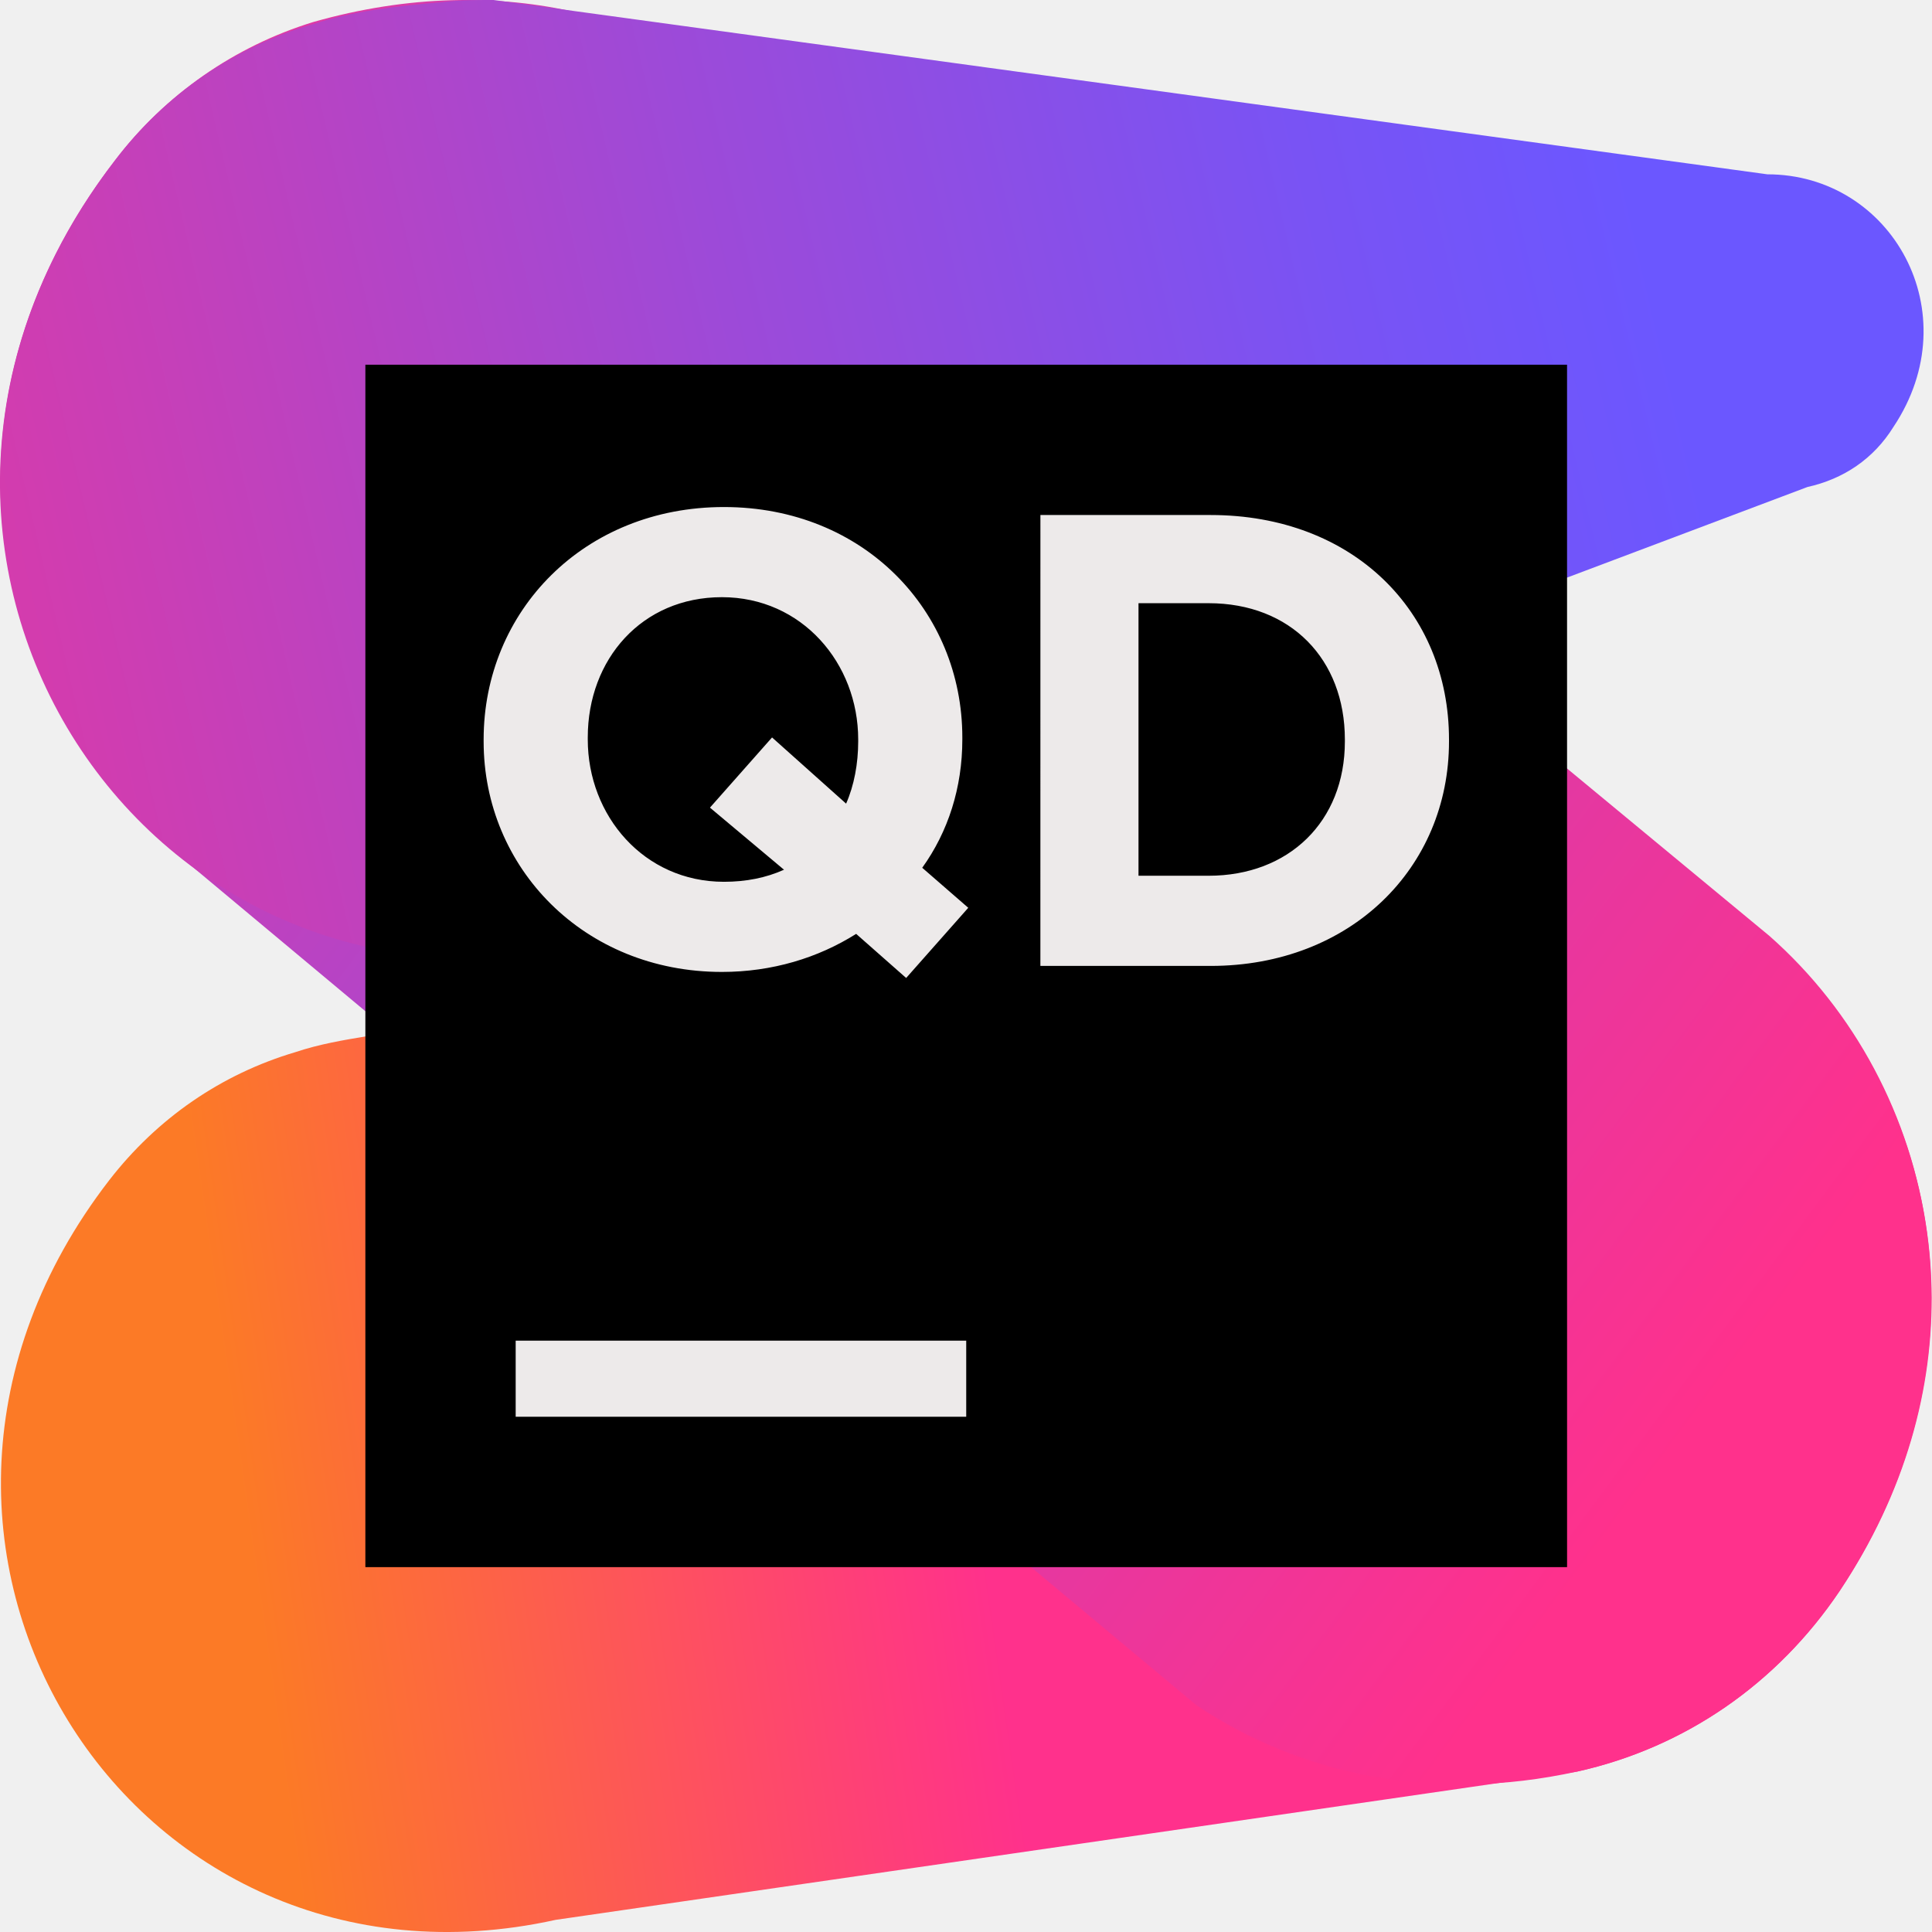
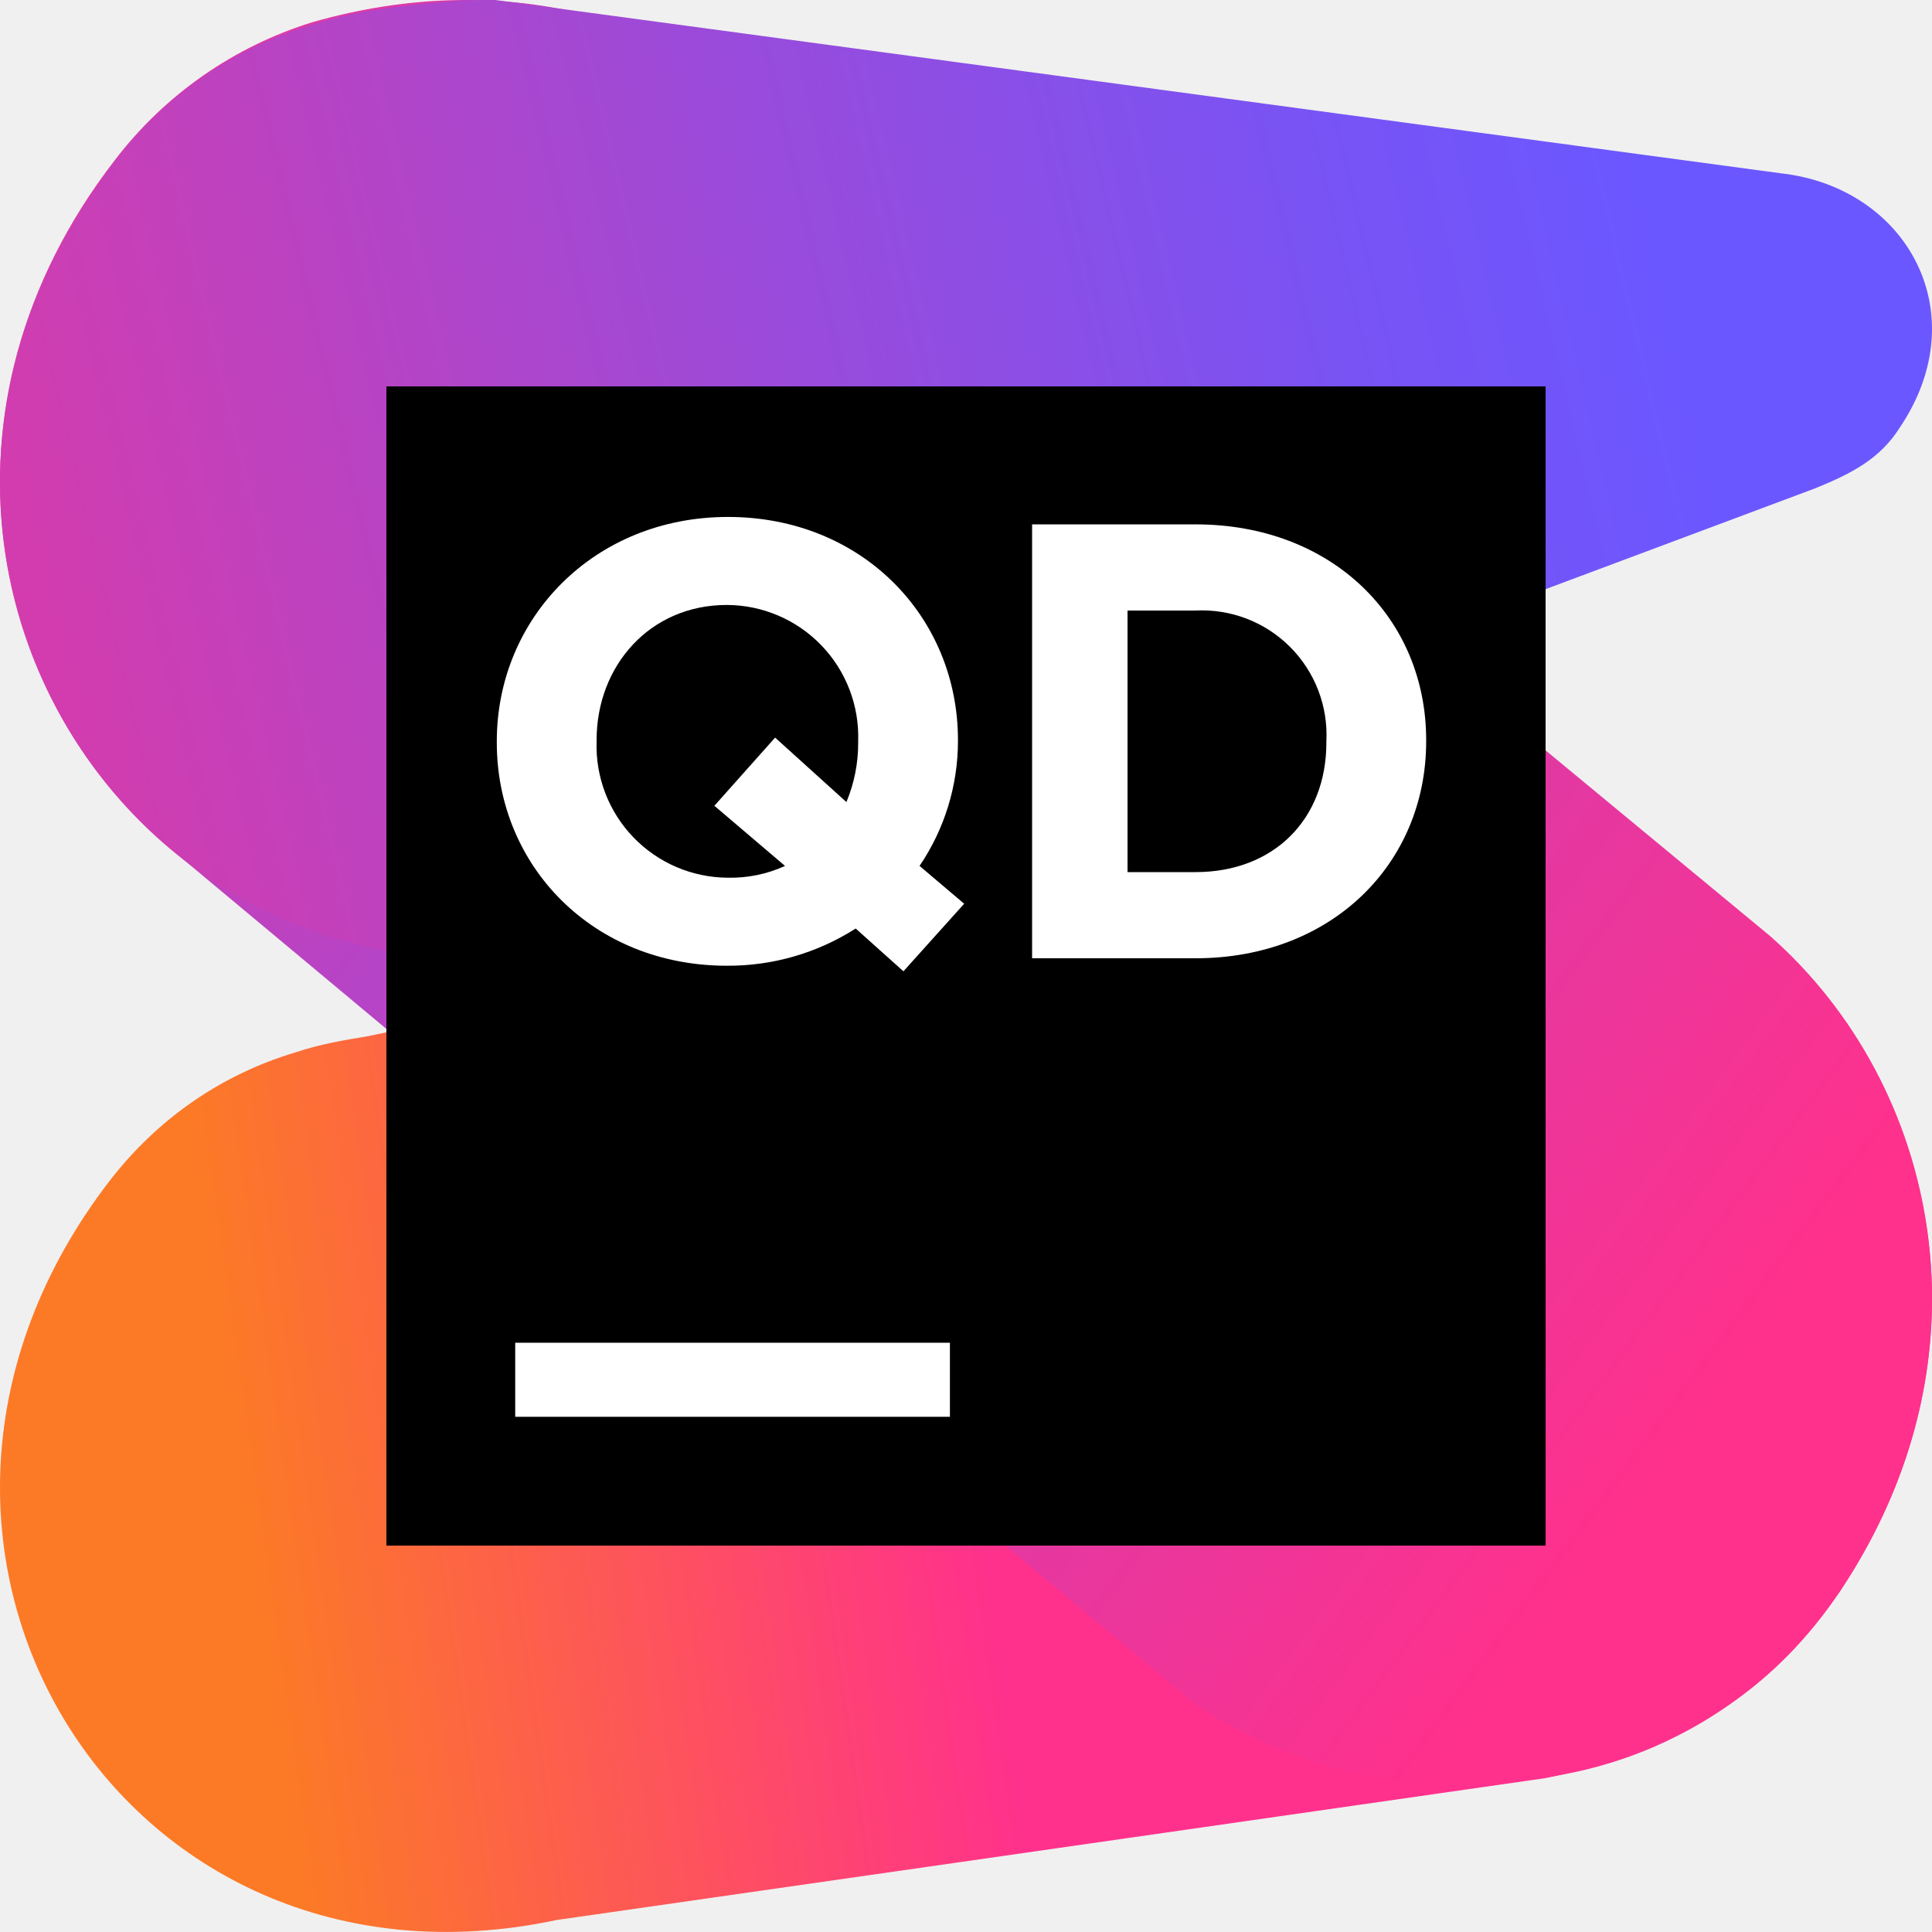
- <svg xmlns="http://www.w3.org/2000/svg" width="70" height="70">
+ <svg xmlns="http://www.w3.org/2000/svg" width="70" height="70" fill="none" viewBox="0 0 70 70">
  <defs>
-     <linearGradient id="a" gradientUnits="userSpaceOnUse" x1="-7.922" y1="314.094" x2="318.248" y2="267.207" gradientTransform="scale(.175)">
-       <stop offset=".176" stop-color="#fc7a26" />
-       <stop offset=".634" stop-color="#ff318c" />
+     <linearGradient id="a" x1="-1.355" x2="55.71" y1="54.971" y2="46.772" gradientUnits="userSpaceOnUse">
+       <stop offset="0.176" stop-color="#FC7A26" />
+       <stop offset="0.634" stop-color="#FF318C" />
    </linearGradient>
-     <linearGradient id="b" gradientUnits="userSpaceOnUse" x1="-55.552" y1="-4.894" x2="408.575" y2="339.825" gradientTransform="scale(.175)">
-       <stop offset="0" stop-color="#ff318c" />
-       <stop offset=".399" stop-color="#b544c6" />
-       <stop offset=".874" stop-color="#ff318c" />
+     <linearGradient id="b" x1="-9.742" x2="71.493" y1="-0.856" y2="59.512" gradientUnits="userSpaceOnUse">
+       <stop stop-color="#FF318C" />
+       <stop offset="0.399" stop-color="#B544C6" />
+       <stop offset="0.874" stop-color="#FF318C" />
    </linearGradient>
-     <linearGradient id="c" gradientUnits="userSpaceOnUse" x1="-109.388" y1="147.927" x2="405.021" y2="27.358" gradientTransform="scale(.175)">
-       <stop offset="0" stop-color="#ff318c" />
-       <stop offset=".2" stop-color="#d73bab" />
-       <stop offset=".515" stop-color="#9d4ad8" />
-       <stop offset=".748" stop-color="#7953f4" />
-       <stop offset=".872" stop-color="#6b57ff" />
+     <linearGradient id="c" x1="-19.21" x2="71.098" y1="25.887" y2="4.645" gradientUnits="userSpaceOnUse">
+       <stop stop-color="#FF318C" />
+       <stop offset="0.2" stop-color="#D73BAB" />
+       <stop offset="0.515" stop-color="#9D4AD8" />
+       <stop offset="0.748" stop-color="#7953F4" />
+       <stop offset="0.872" stop-color="#6B57FF" />
    </linearGradient>
  </defs>
-   <path d="M46.984 30.496L13.312 37.54c-.87.145-1.742.29-2.613.582-2.683.797-5.004 2.395-6.746 4.645-10.086 13.07.727 30.207 16.18 26.793l37.008-5.371c3.922-.872 7.257-3.196 9.507-6.536 9.579-14.304-2.832-32.093-19.664-27.156zm0 0" fill="url(#a)" />
-   <path d="M28.477 4.43C24.344.652 18.247-1.16 11.352.797a14.33 14.33 0 00-7.184 5.012c-6.895 8.93-4.57 19.675 2.324 25.195l36.863 30.785c3.7 2.469 8.489 3.559 13.786 2.398 3.918-.87 7.257-3.195 9.507-6.535 5.66-8.496 3.63-18.297-2.539-23.742zm0 0" fill="url(#b)" />
-   <path d="M16.07.074c-1.812.145-3.41.363-4.715.797-2.832.8-5.37 2.543-7.187 4.938-10.738 13.941.8 32.093 17.2 28.46l44.12-16.624c1.305-.29 2.395-1.016 3.117-2.18 2.758-4.137-.07-9.149-4.57-9.149L17.883 0c-.653 0-1.23 0-1.813.074zm0 0" fill="url(#c)" />
-   <path d="M56.777 13.215H13.238V56.78h43.54zm0 0" />
-   <path d="M35.008 48.574H18.684v2.758h16.324zm-2.176-13.14l-1.812-1.598c-1.38.871-3.047 1.379-4.864 1.379-5.004 0-8.633-3.774-8.633-8.348v-.074c0-4.648 3.63-8.422 8.707-8.422 5.079 0 8.637 3.774 8.637 8.348v.074c0 1.742-.512 3.34-1.453 4.648l1.668 1.45zm-4.426-3.922l-2.683-2.25 2.25-2.543 2.683 2.398c.29-.656.438-1.453.438-2.25v-.074c0-2.758-2.035-5.156-4.938-5.156-2.902 0-4.86 2.25-4.86 5.082v.074c0 2.758 2.032 5.156 4.934 5.156.797 0 1.524-.144 2.176-.437zm9.29-12.852h6.167c5.153 0 8.637 3.485 8.637 8.133v.074c0 4.574-3.559 8.13-8.637 8.13h-6.168zm3.554 3.195v9.875h2.54c2.901 0 4.937-1.96 4.937-4.863v-.074c0-2.906-1.961-4.938-4.938-4.938zm0 0" fill="#edeaea" />
+   <path fill="url(#a)" d="M47.002 30.496L13.34 37.541C12.47 37.686 11.598 37.831 10.727 38.123C8.045 38.92 5.725 40.519 3.983 42.769C-6.1 55.842 4.305 72.938 20.159 69.567L56 64.424C61.269 63.338 64.412 60.998 66.661 57.658C76.237 43.351 63.83 25.558 47.002 30.496Z" />
+   <path fill="url(#b)" d="M28.478 4.43C24.342 0.652 18.242 -1.16 11.343 0.797C8.483 1.677 5.969 3.429 4.155 5.809C-2.743 14.739 -0.417 25.484 6.481 31.004L43.364 61.789C47.066 64.258 51.857 65.348 57.157 64.187C61.077 63.317 64.418 60.992 66.669 57.652C72.332 49.156 70.301 39.355 64.129 33.91L28.478 4.43Z" />
+   <path fill="url(#c)" d="M16.128 0.074C14.31 0.219 12.706 0.437 11.396 0.871C8.554 1.671 6.007 3.414 4.184 5.809C-6.593 19.75 4.987 37.902 21.445 34.269L65.781 17.688C67.08 17.157 68.126 16.629 68.85 15.465C71.618 11.328 69.079 6.789 64.53 6.28L17.948 0C17.292 0 16.713 0 16.128 0.074Z" />
+   <path fill="#000" d="M56 14H14V56H56V14Z" />
+   <path fill="#fff" d="M34.417 48.65H18.667V51.333H34.417V48.65Z" />
+   <path fill="#fff" d="M32.733 35.192L31.003 33.642C29.609 34.533 27.987 35.001 26.332 34.99C21.481 34.99 18 31.374 18 26.905V26.86C18 22.39 21.526 18.73 26.377 18.73C31.228 18.73 34.709 22.345 34.709 26.815V26.86C34.706 28.47 34.221 30.042 33.317 31.374L34.934 32.744L32.733 35.192ZM28.443 31.374L25.883 29.195L28.084 26.725L30.667 29.06C30.952 28.378 31.097 27.645 31.093 26.905V26.86C31.115 26.22 31.009 25.583 30.779 24.985C30.55 24.387 30.203 23.842 29.759 23.381C29.315 22.92 28.783 22.553 28.194 22.302C27.605 22.051 26.972 21.92 26.332 21.919C23.547 21.919 21.616 24.12 21.616 26.815V26.86C21.594 27.5 21.701 28.137 21.93 28.735C22.159 29.332 22.506 29.878 22.95 30.339C23.394 30.799 23.926 31.166 24.515 31.418C25.104 31.669 25.737 31.799 26.377 31.801C27.089 31.816 27.796 31.67 28.443 31.374V31.374Z" />
+   <path fill="#fff" d="M37.395 18.999H43.318C48.259 18.999 51.673 22.39 51.673 26.815V26.86C51.673 31.284 48.259 34.72 43.318 34.72H37.395V18.999ZM40.853 22.121V31.598H43.318C46.148 31.598 48.057 29.69 48.057 26.905V26.86C48.089 26.229 47.989 25.599 47.762 25.009C47.535 24.42 47.187 23.884 46.74 23.438C46.294 22.991 45.758 22.643 45.169 22.416C44.58 22.19 43.949 22.089 43.318 22.121H40.853Z" />
</svg>
